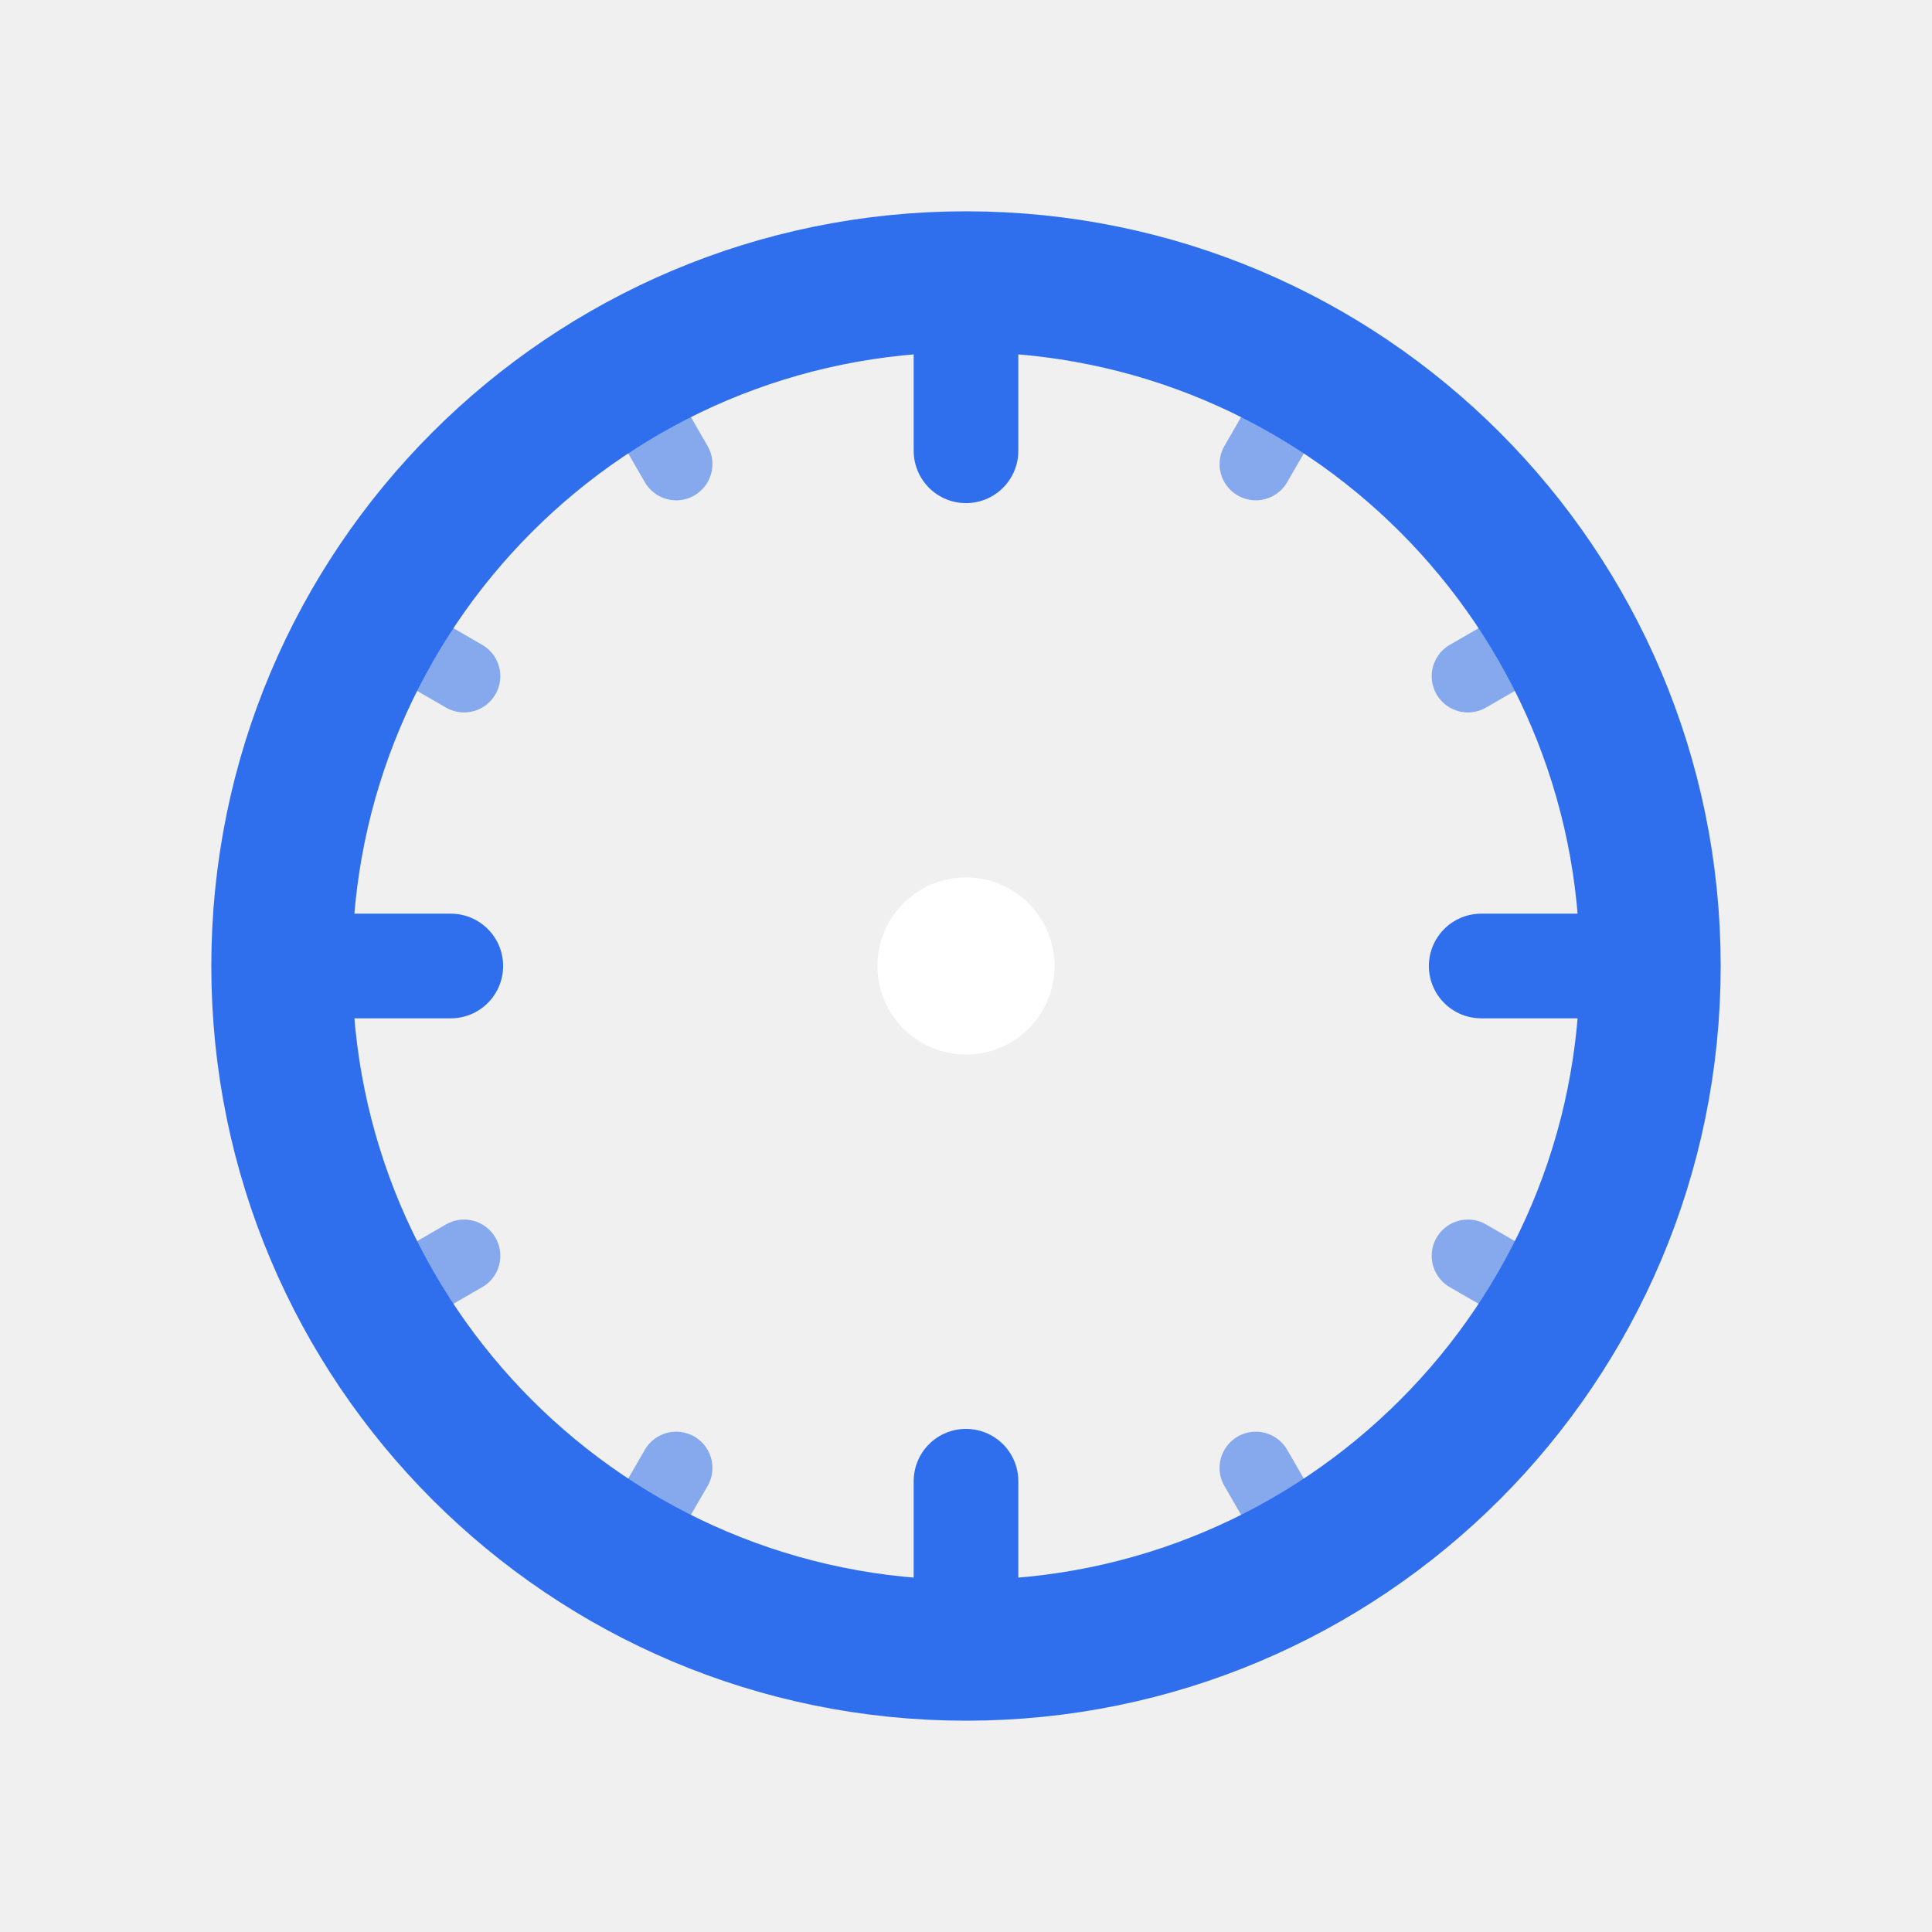
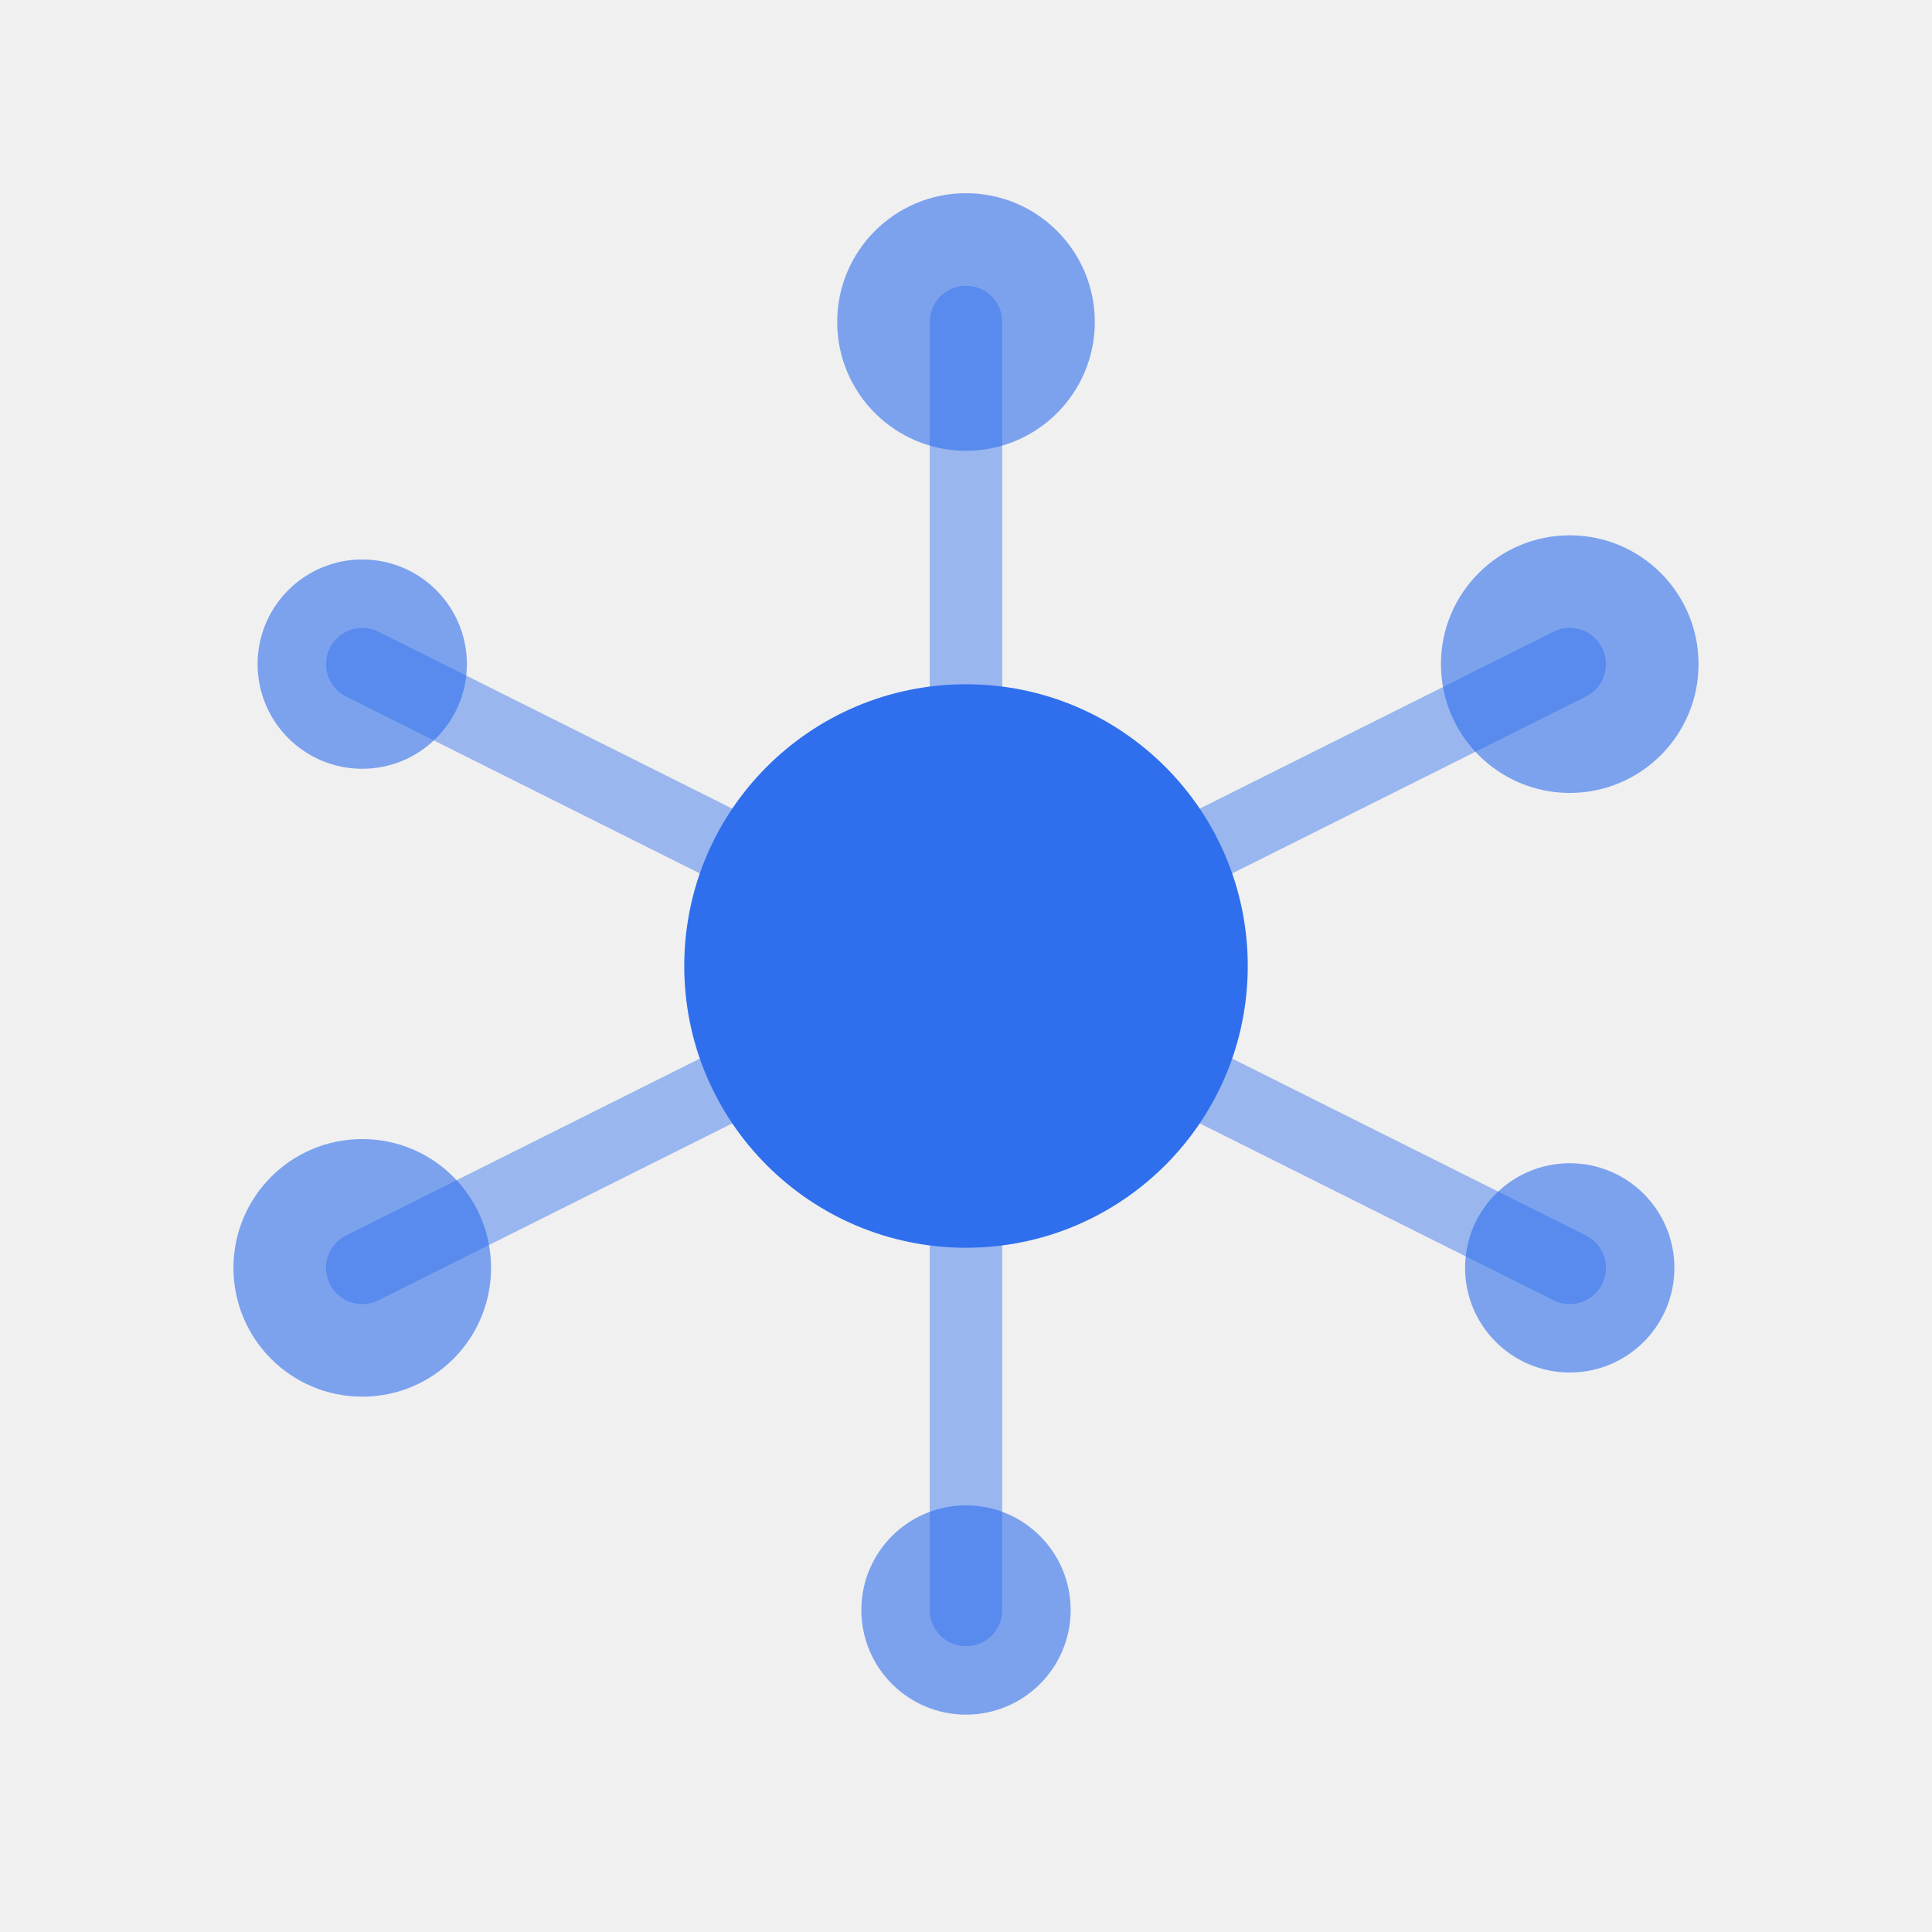
<svg xmlns="http://www.w3.org/2000/svg" viewBox="0 0 48 48" fill="none">
-   <circle cx="24" cy="24" r="17" stroke="#2F6FED" stroke-width="3.5" />
-   <g stroke="#2F6FED" stroke-width="1.8" stroke-linecap="round" opacity="0.55">
-     <line x1="32.50" y1="9.28" x2="31.20" y2="11.53" />
-     <line x1="38.72" y1="15.50" x2="36.47" y2="16.80" />
-     <line x1="38.72" y1="32.50" x2="36.47" y2="31.20" />
-     <line x1="32.50" y1="38.72" x2="31.20" y2="36.47" />
-     <line x1="15.50" y1="38.72" x2="16.80" y2="36.47" />
-     <line x1="9.28" y1="32.50" x2="11.53" y2="31.20" />
-     <line x1="9.28" y1="15.50" x2="11.53" y2="16.80" />
-     <line x1="15.50" y1="9.28" x2="16.80" y2="11.53" />
+   <g stroke="#2F6FED" stroke-width="1.8" stroke-linecap="round" opacity="0.45">
+     <line x1="24" y1="24" x2="24" y2="8" />
+     <line x1="24" y1="24" x2="39" y2="16.5" />
+     <line x1="24" y1="24" x2="39" y2="31.5" />
+     <line x1="24" y1="24" x2="24" y2="40" />
+     <line x1="24" y1="24" x2="9" y2="31.5" />
+     <line x1="24" y1="24" x2="9" y2="16.5" />
  </g>
-   <g stroke="#2F6FED" stroke-width="2.6" stroke-linecap="round">
-     <line x1="24.00" y1="7.00" x2="24.00" y2="11.20" />
-     <line x1="41.00" y1="24.00" x2="36.80" y2="24.00" />
-     <line x1="24.00" y1="41.00" x2="24.00" y2="36.80" />
-     <line x1="7.00" y1="24.00" x2="11.20" y2="24.00" />
-   </g>
-   <path d="M33.19 14.81 L21.88 26.12 L26.12 21.88 Z" fill="#2F6FED" />
-   <path d="M14.81 33.19 L21.88 26.12 L26.12 21.88 Z" fill="#2F6FED" fill-opacity="0.32" />
-   <circle cx="24" cy="24" r="2.2" fill="#FFFFFF" />
+   <circle cx="24" cy="8" r="3.2" fill="#2F6FED" fill-opacity="0.6" />
+   <circle cx="39" cy="16.5" r="3.2" fill="#2F6FED" fill-opacity="0.6" />
+   <circle cx="39" cy="31.5" r="2.6" fill="#2F6FED" fill-opacity="0.6" />
+   <circle cx="24" cy="40" r="2.6" fill="#2F6FED" fill-opacity="0.6" />
+   <circle cx="9" cy="31.5" r="3.2" fill="#2F6FED" fill-opacity="0.6" />
+   <circle cx="9" cy="16.5" r="2.6" fill="#2F6FED" fill-opacity="0.6" />
+   <circle cx="24" cy="24" r="7" fill="#2F6FED" />
</svg>
